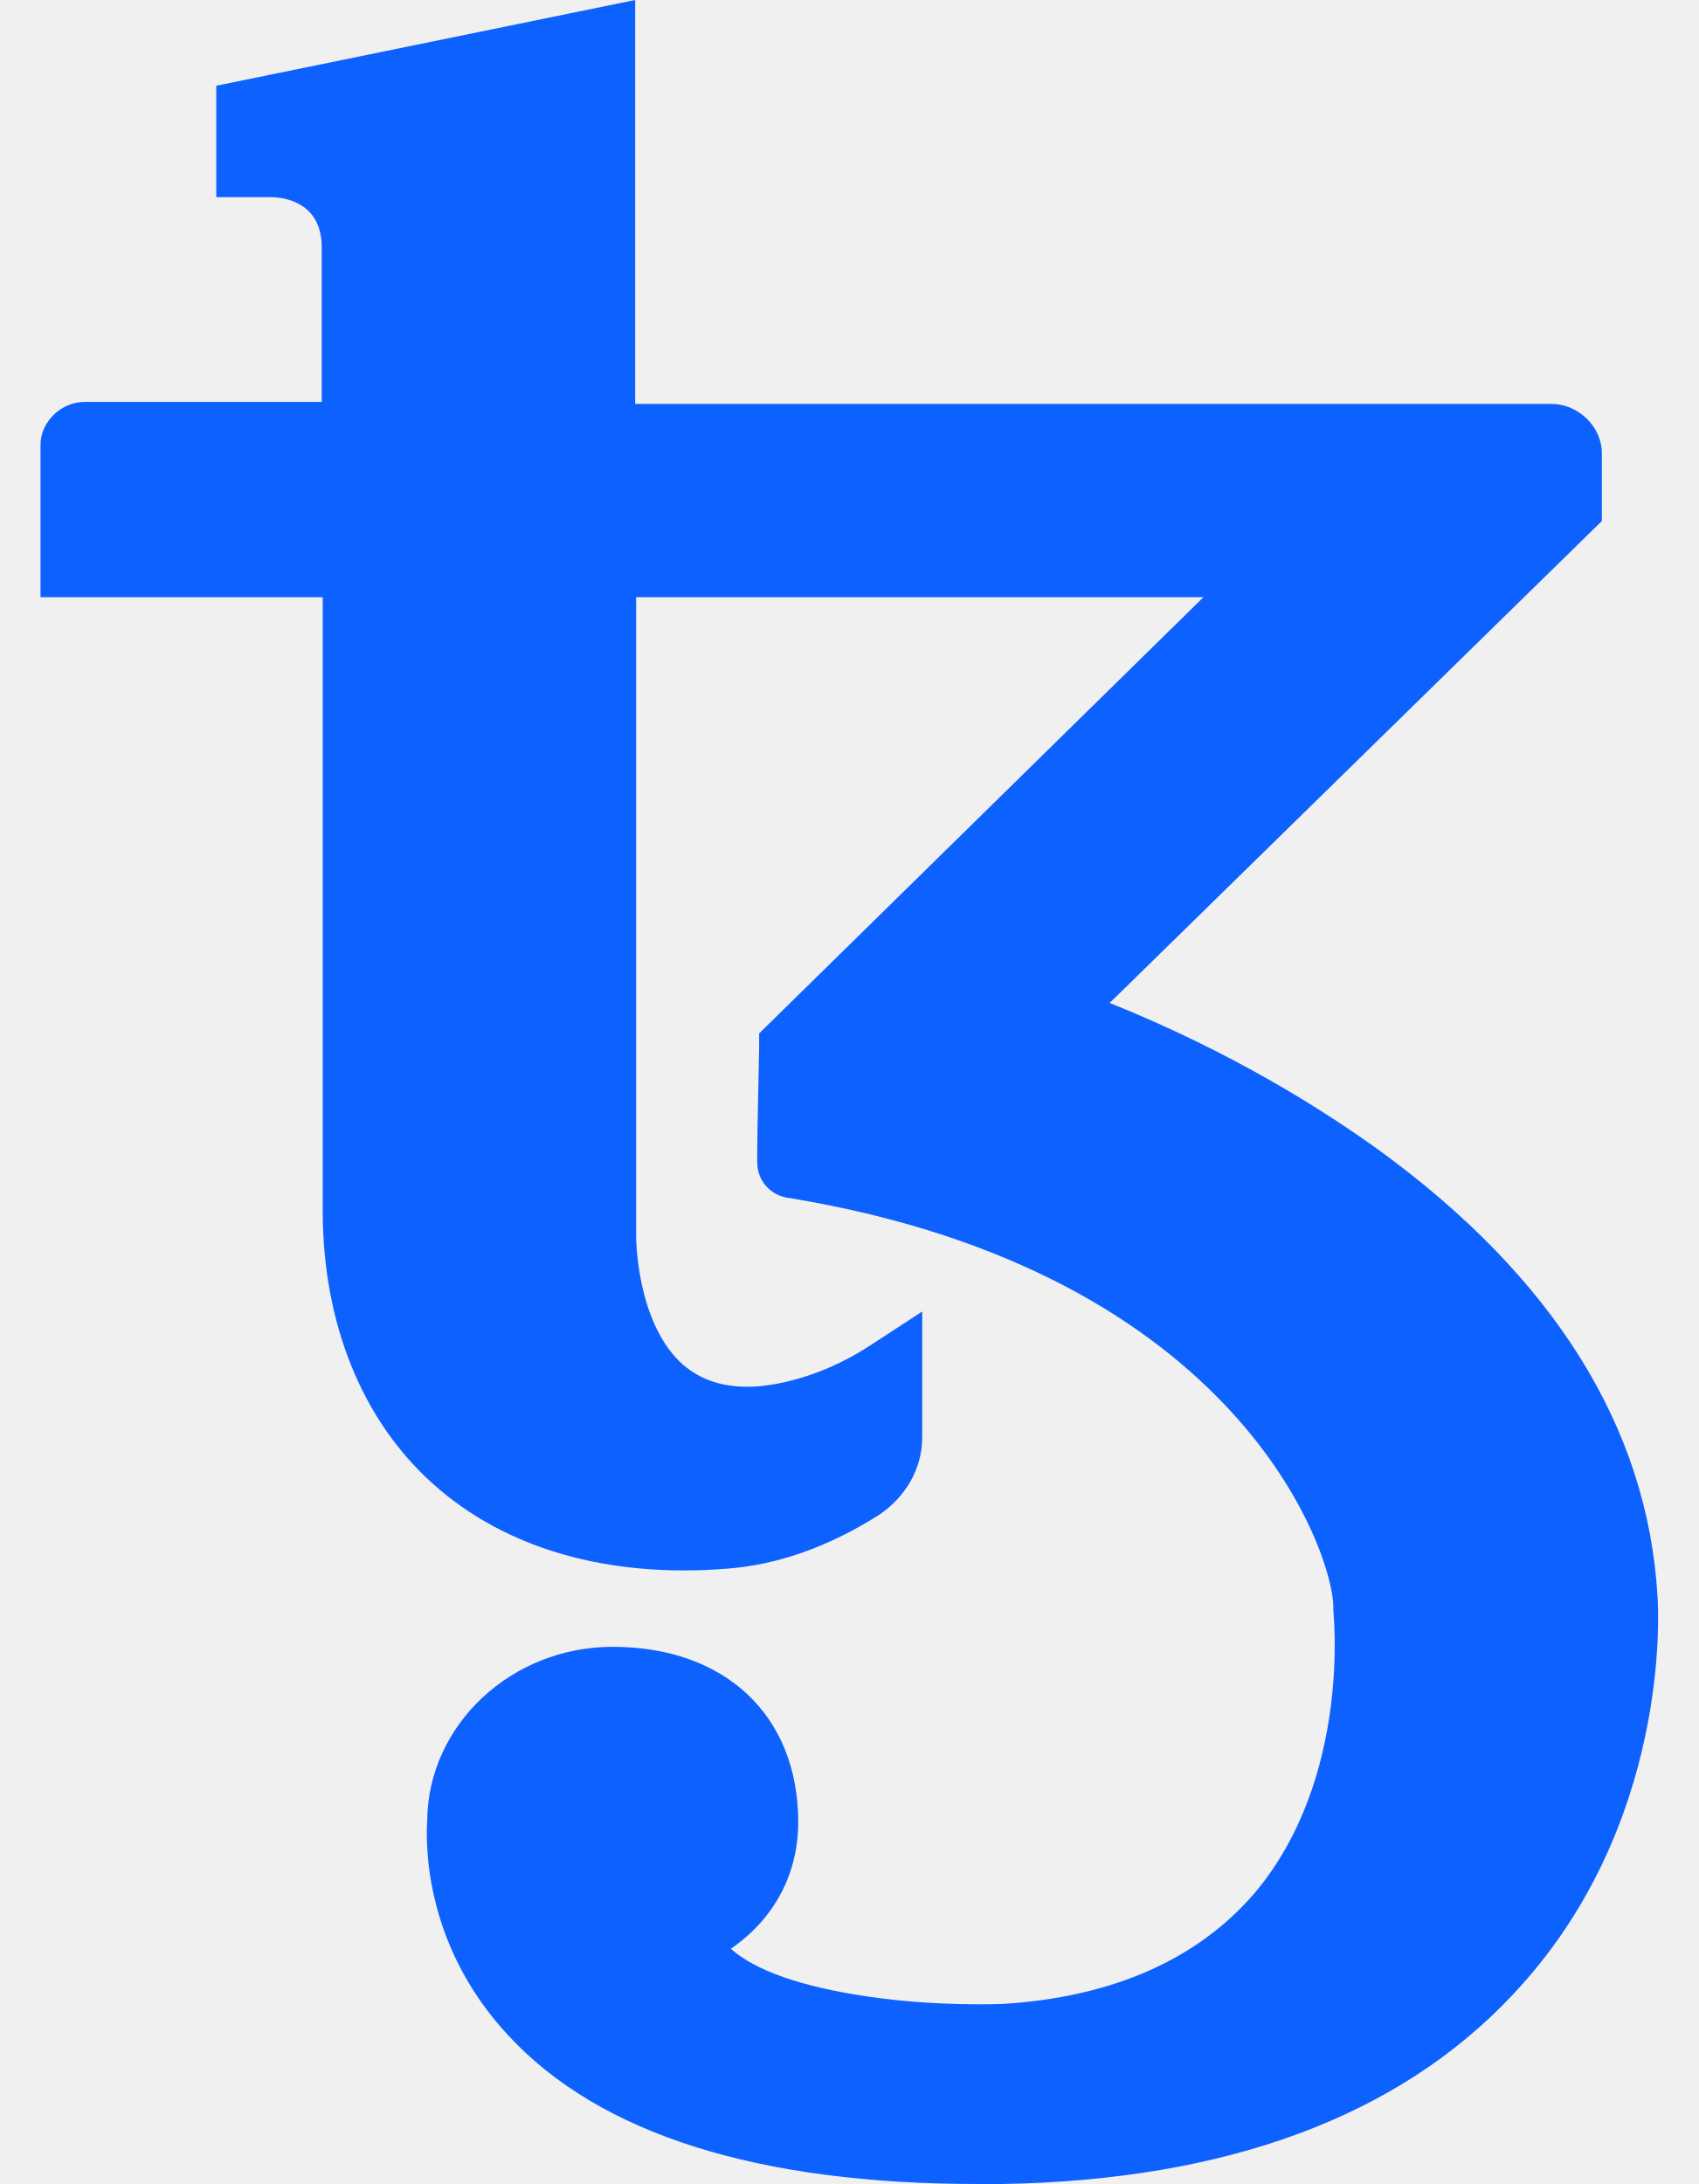
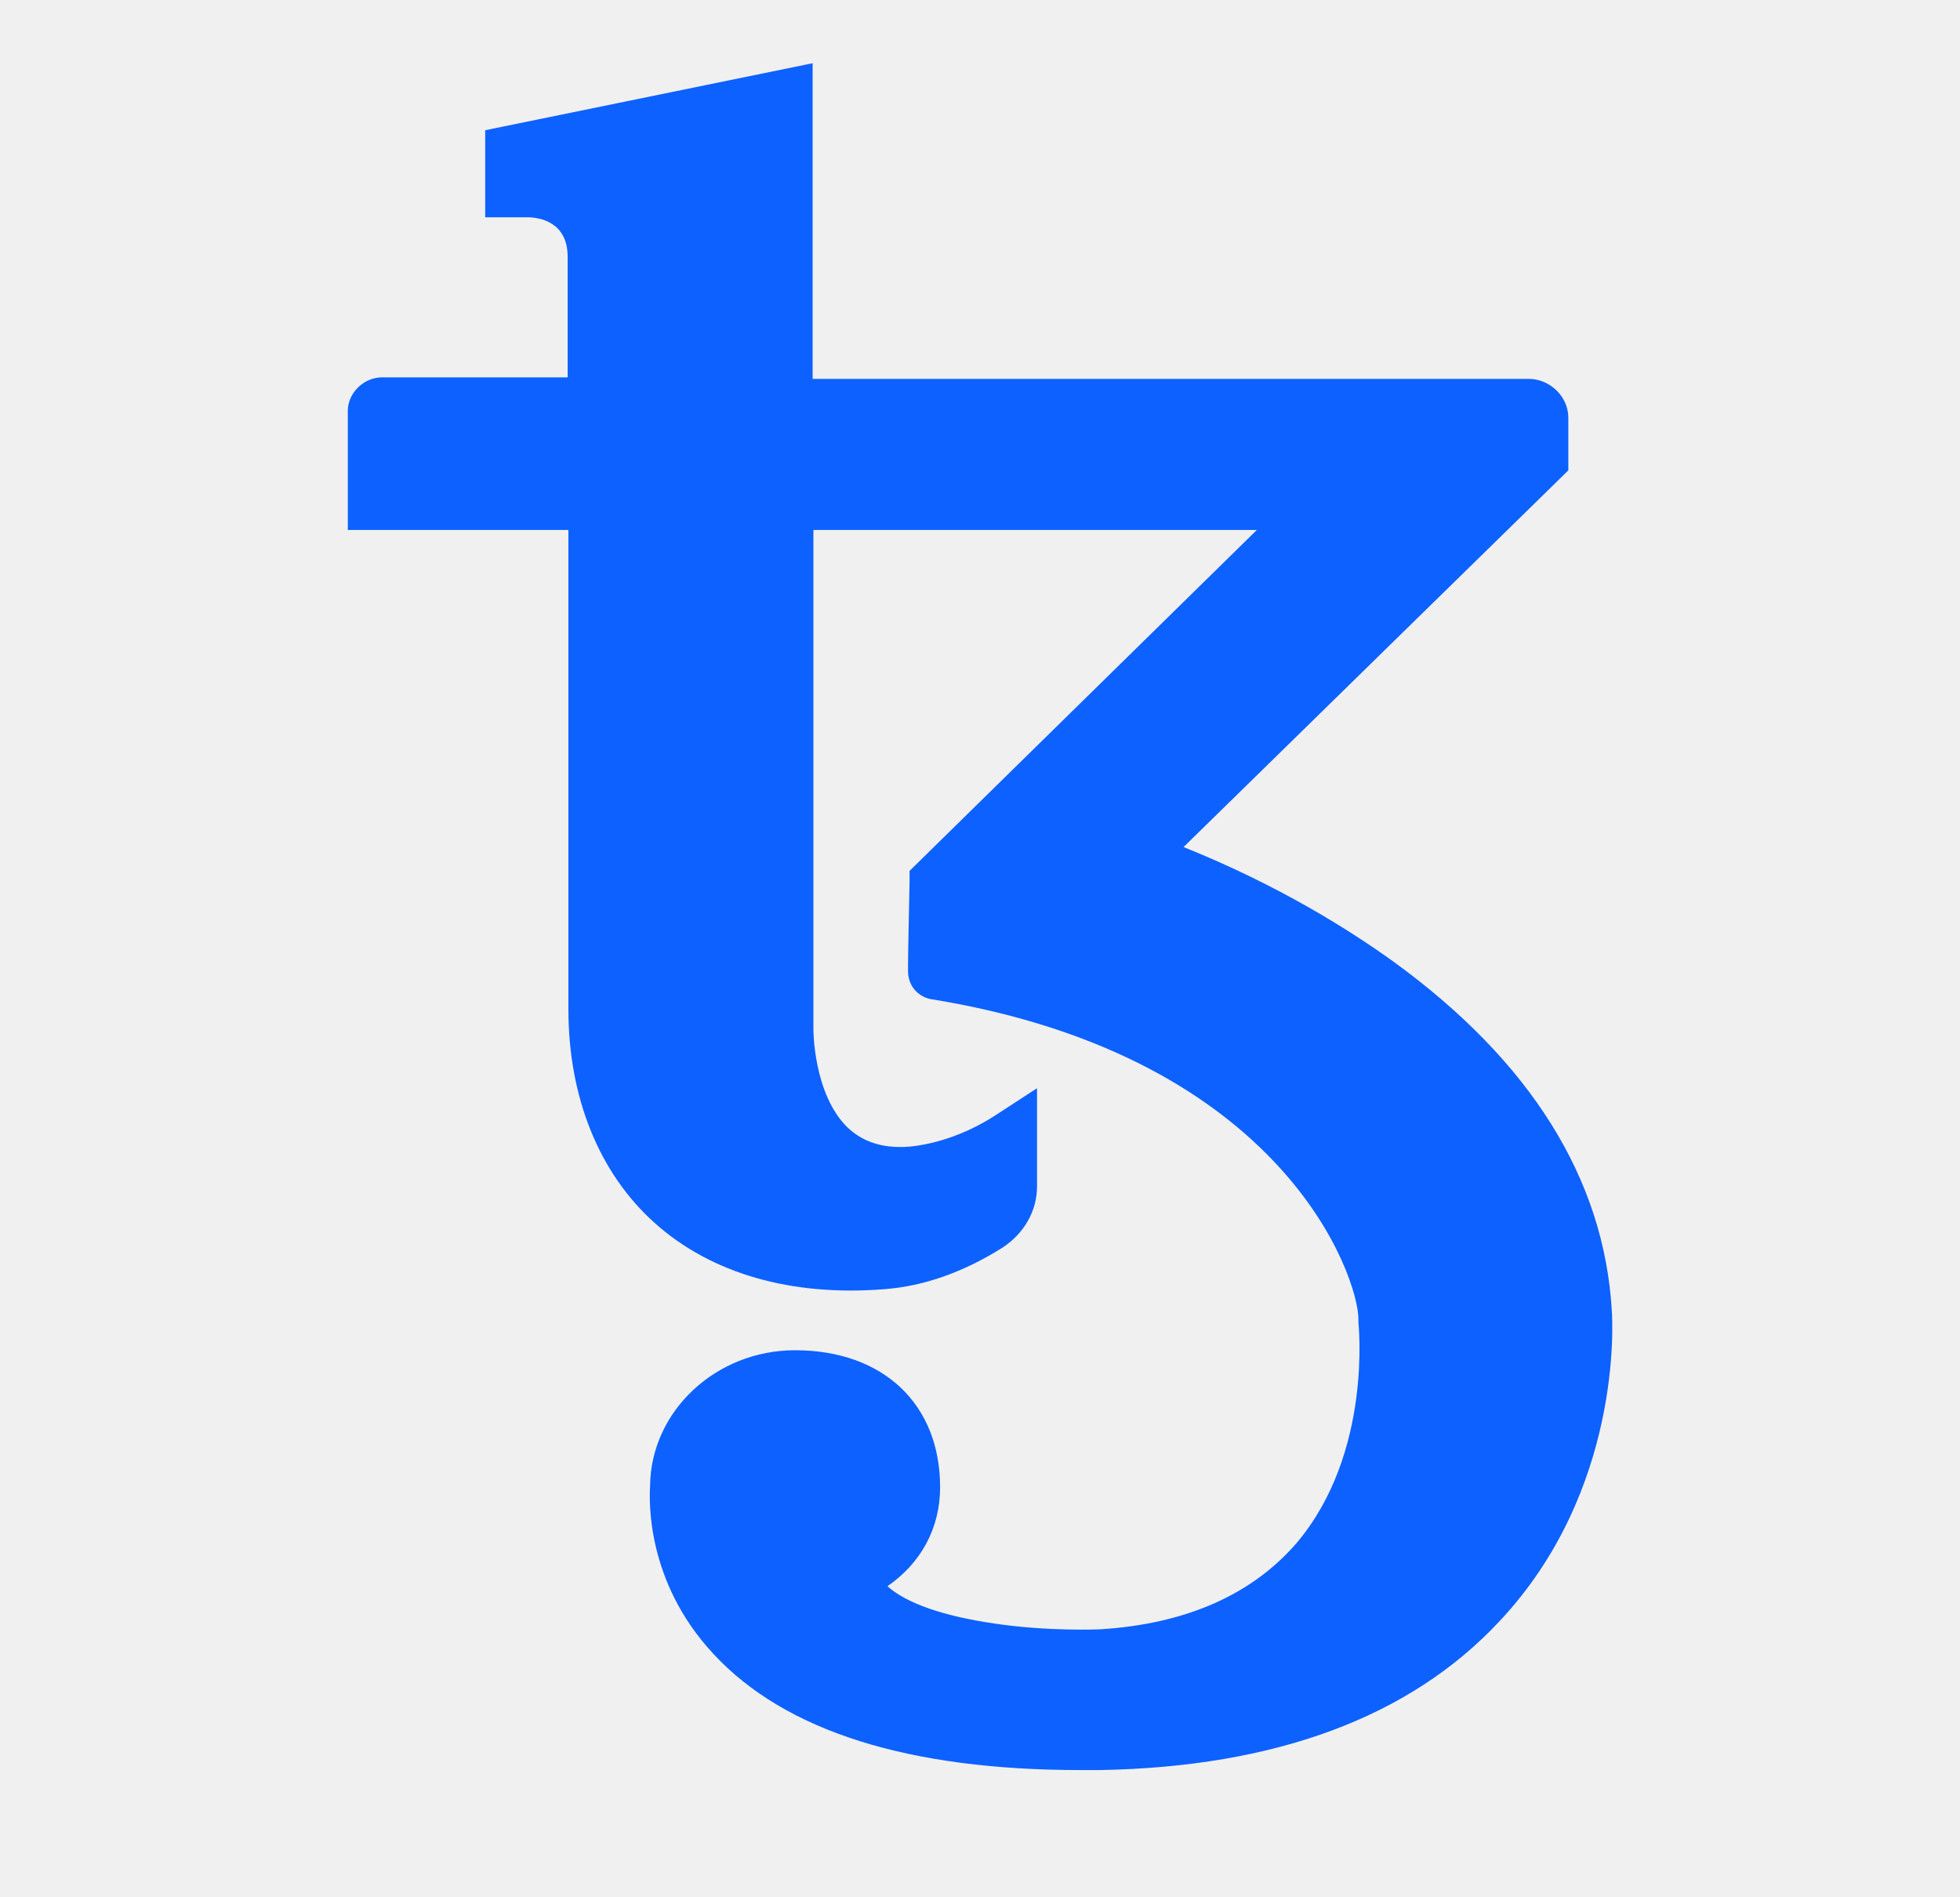
- <svg xmlns="http://www.w3.org/2000/svg" width="21" height="27" viewBox="0 0 21 27" fill="none">
-   <g clip-path="url(#clip0_7798_142909)">
-     <path d="M20.493 19.735C20.372 17.651 19.213 15.79 17.04 14.212C16.352 13.718 15.242 13.011 13.72 12.399L19.805 6.441V5.605C19.805 5.275 19.515 4.993 19.177 4.993H7.853V0L2.674 1.06V2.437H3.338C3.531 2.437 3.978 2.508 3.978 3.061V4.969H1.044C0.754 4.969 0.501 5.216 0.501 5.499V7.383H3.99V14.966C3.99 16.355 4.473 17.556 5.354 18.345C6.247 19.146 7.515 19.511 8.988 19.393C9.616 19.346 10.243 19.122 10.859 18.734C11.197 18.51 11.402 18.157 11.402 17.768V16.214L10.751 16.638C9.954 17.156 9.266 17.144 9.266 17.144H9.241C8.891 17.144 8.614 17.038 8.396 16.826C7.865 16.297 7.865 15.296 7.865 15.284V7.383H14.879L9.386 12.776V12.941C9.374 13.553 9.362 14.059 9.362 14.259C9.362 14.318 9.362 14.354 9.362 14.366C9.362 14.601 9.531 14.789 9.773 14.813C15.326 15.731 16.485 19.217 16.485 19.864V19.912C16.485 19.935 16.714 21.984 15.507 23.409C14.807 24.221 13.757 24.692 12.392 24.774C12.38 24.774 11.571 24.81 10.714 24.68C9.917 24.563 9.338 24.362 9.036 24.092C9.567 23.727 9.869 23.173 9.869 22.526C9.869 21.207 8.964 20.359 7.575 20.359C6.32 20.359 5.294 21.325 5.282 22.502C5.269 22.714 5.209 24.009 6.284 25.163C7.418 26.388 9.374 27 12.091 27C12.187 27 12.296 27 12.392 27C15.169 26.953 17.294 26.164 18.706 24.657C20.662 22.584 20.505 19.9 20.493 19.735Z" fill="#0D61FF" />
-   </g>
-   <defs>
-     <clipPath id="clip0_7798_142909">
-       <rect width="20.001" height="27" fill="white" transform="translate(0.5)" />
-     </clipPath>
-   </defs>
+ <svg xmlns="http://www.w3.org/2000/svg" width="31" height="30" viewBox="0 0 31 30" fill="none">
+   <path d="M25.493 20.735C25.372 18.651 24.213 16.79 22.04 15.212C21.352 14.718 20.241 14.011 18.72 13.399L24.805 7.441V6.605C24.805 6.275 24.515 5.993 24.177 5.993H12.853V1L7.674 2.06V3.437H8.338C8.531 3.437 8.978 3.508 8.978 4.061V5.969H6.044C5.754 5.969 5.501 6.216 5.501 6.499V8.383H8.99V15.966C8.99 17.355 9.473 18.556 10.354 19.345C11.247 20.146 12.515 20.511 13.988 20.393C14.616 20.346 15.243 20.122 15.859 19.734C16.197 19.51 16.402 19.157 16.402 18.768V17.214L15.751 17.638C14.954 18.156 14.265 18.144 14.265 18.144H14.241C13.891 18.144 13.614 18.038 13.396 17.826C12.865 17.297 12.865 16.296 12.865 16.284V8.383H19.879L14.386 13.776V13.941C14.374 14.553 14.362 15.059 14.362 15.259C14.362 15.318 14.362 15.354 14.362 15.366C14.362 15.601 14.531 15.789 14.773 15.813C20.326 16.731 21.485 20.217 21.485 20.864V20.912C21.485 20.935 21.714 22.984 20.507 24.409C19.807 25.221 18.757 25.692 17.392 25.774C17.38 25.774 16.571 25.81 15.714 25.68C14.918 25.563 14.338 25.362 14.036 25.092C14.567 24.727 14.869 24.173 14.869 23.526C14.869 22.207 13.964 21.359 12.575 21.359C11.32 21.359 10.294 22.325 10.282 23.502C10.27 23.714 10.209 25.009 11.284 26.163C12.418 27.388 14.374 28 17.09 28C17.187 28 17.296 28 17.392 28C20.169 27.953 22.294 27.164 23.706 25.657C25.662 23.584 25.505 20.9 25.493 20.735Z" fill="#0D61FF" />
</svg>
